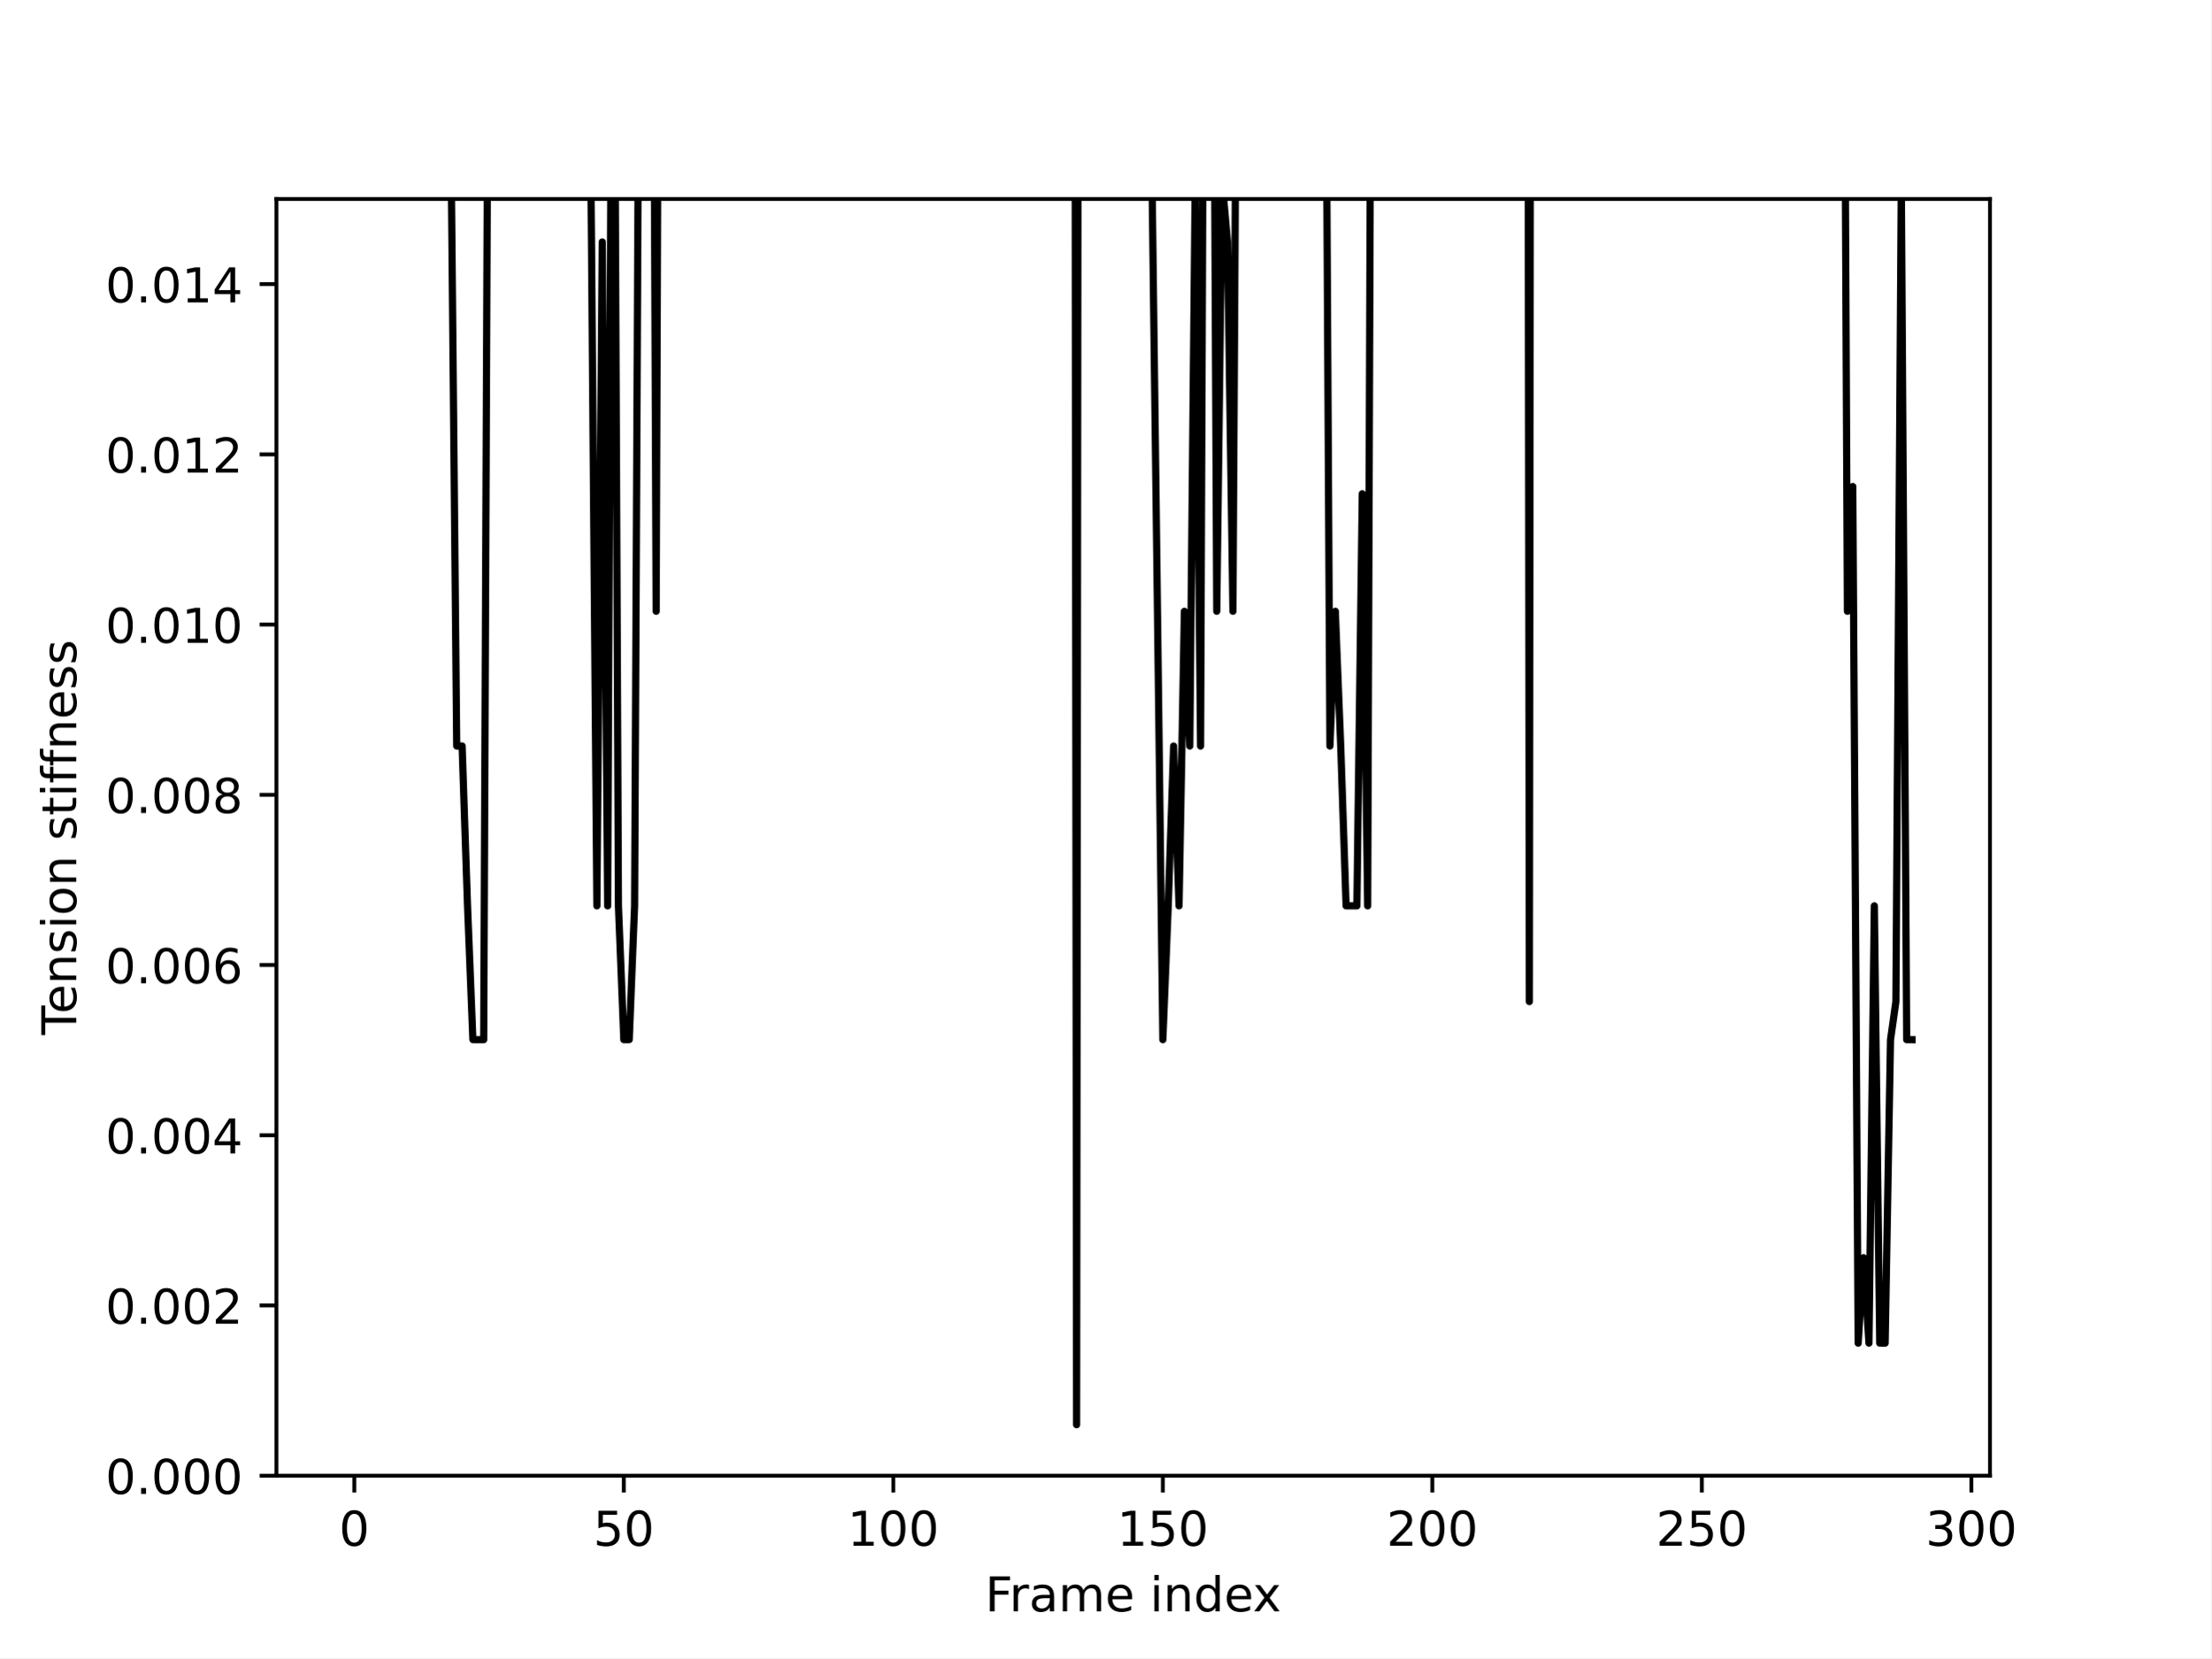
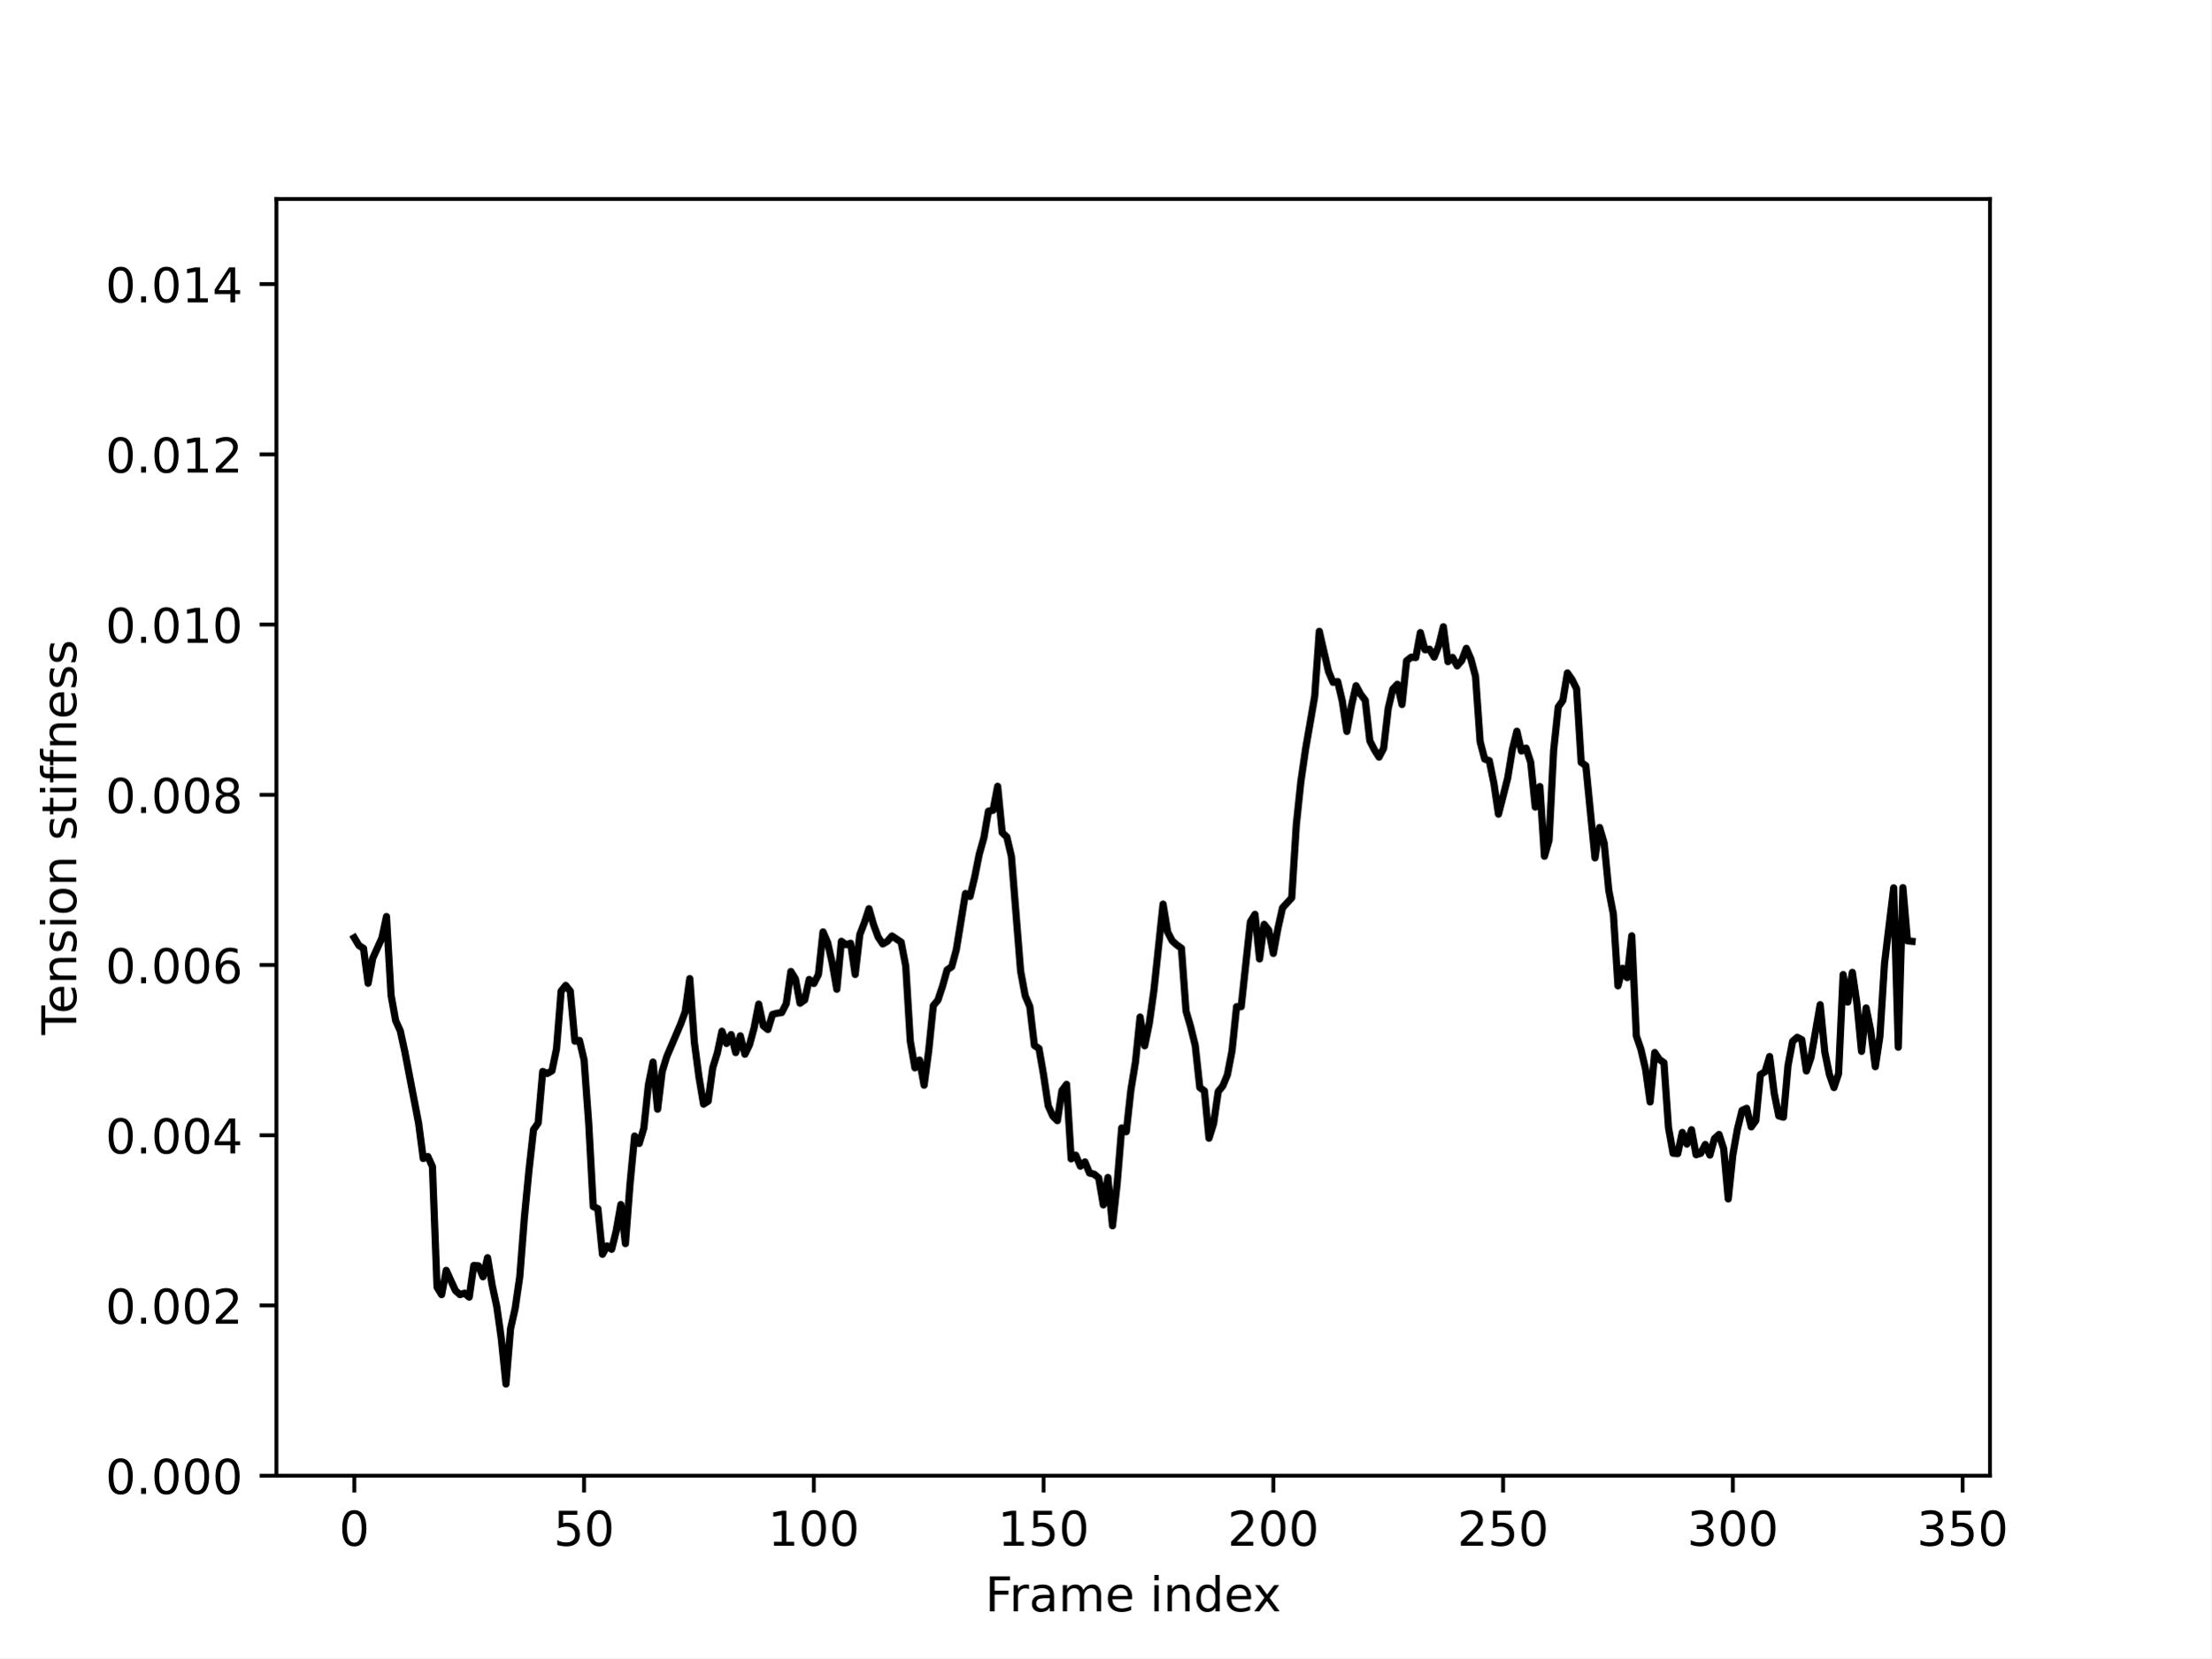
<svg xmlns="http://www.w3.org/2000/svg" xmlns:xlink="http://www.w3.org/1999/xlink" width="460.8pt" height="345.6pt" viewBox="0 0 460.8 345.6" version="1.1">
  <defs>
    <style type="text/css">*{stroke-linejoin: round; stroke-linecap: butt}</style>
  </defs>
  <g id="figure_1">
    <g id="patch_1">
      <path d="M 0 345.6  L 460.8 345.6  L 460.8 0  L 0 0  z " style="fill: #ffffff" />
    </g>
    <g id="axes_1">
      <g id="patch_2">
        <path d="M 57.6 307.584  L 414.72 307.584  L 414.72 41.472  L 57.6 41.472  z " style="fill: #ffffff" />
      </g>
      <g id="matplotlib.axis_1">
        <g id="xtick_1">
          <g id="line2d_1">
            <defs>
-               <path id="m8d3a4a56a7" d="M 0 0  L 0 3.5  " style="stroke: #000000; stroke-width: 0.8" />
+               <path id="m70aa40731a" d="M 0 0  L 0 3.5  " style="stroke: #000000; stroke-width: 0.8" />
            </defs>
            <g>
-               <use xlink:href="#m8d3a4a56a7" x="73.833" y="307.584" style="stroke: #000000; stroke-width: 0.8" />
+               <use xlink:href="#m70aa40731a" x="73.833" y="307.584" style="stroke: #000000; stroke-width: 0.8" />
            </g>
          </g>
          <g id="text_1">
            <g transform="translate(70.65148 322.1824) scale(0.1 -0.1)">
              <defs>
                <path id="DejaVuSans-30" d="M 2034 4250  Q 1547 4250 1301 3770  Q 1056 3291 1056 2328  Q 1056 1369 1301 889  Q 1547 409 2034 409  Q 2525 409 2770 889  Q 3016 1369 3016 2328  Q 3016 3291 2770 3770  Q 2525 4250 2034 4250  z M 2034 4750  Q 2819 4750 3233 4129  Q 3647 3509 3647 2328  Q 3647 1150 3233 529  Q 2819 -91 2034 -91  Q 1250 -91 836 529  Q 422 1150 422 2328  Q 422 3509 836 4129  Q 1250 4750 2034 4750  z " transform="scale(0.015625)" />
              </defs>
              <use xlink:href="#DejaVuSans-30" />
            </g>
          </g>
        </g>
        <g id="xtick_2">
          <g id="line2d_2">
            <g>
-               <use xlink:href="#m8d3a4a56a7" x="130.001" y="307.584" style="stroke: #000000; stroke-width: 0.8" />
+               <use xlink:href="#m70aa40731a" x="121.717" y="307.584" style="stroke: #000000; stroke-width: 0.8" />
            </g>
          </g>
          <g id="text_2">
-             <g transform="translate(123.6388 322.1824) scale(0.1 -0.1)">
+             <g transform="translate(115.3544 322.1824) scale(0.1 -0.1)">
              <defs>
                <path id="DejaVuSans-35" d="M 691 4666  L 3169 4666  L 3169 4134  L 1269 4134  L 1269 2991  Q 1406 3038 1543 3061  Q 1681 3084 1819 3084  Q 2600 3084 3056 2656  Q 3513 2228 3513 1497  Q 3513 744 3044 326  Q 2575 -91 1722 -91  Q 1428 -91 1123 -41  Q 819 9 494 109  L 494 744  Q 775 591 1075 516  Q 1375 441 1709 441  Q 2250 441 2565 725  Q 2881 1009 2881 1497  Q 2881 1984 2565 2268  Q 2250 2553 1709 2553  Q 1456 2553 1204 2497  Q 953 2441 691 2322  L 691 4666  z " transform="scale(0.015625)" />
              </defs>
              <use xlink:href="#DejaVuSans-35" />
              <use xlink:href="#DejaVuSans-30" x="63.623" />
            </g>
          </g>
        </g>
        <g id="xtick_3">
          <g id="line2d_3">
            <g>
-               <use xlink:href="#m8d3a4a56a7" x="186.17" y="307.584" style="stroke: #000000; stroke-width: 0.8" />
+               <use xlink:href="#m70aa40731a" x="169.601" y="307.584" style="stroke: #000000; stroke-width: 0.8" />
            </g>
          </g>
          <g id="text_3">
-             <g transform="translate(176.6262 322.1824) scale(0.1 -0.1)">
+             <g transform="translate(160.0573 322.1824) scale(0.1 -0.1)">
              <defs>
                <path id="DejaVuSans-31" d="M 794 531  L 1825 531  L 1825 4091  L 703 3866  L 703 4441  L 1819 4666  L 2450 4666  L 2450 531  L 3481 531  L 3481 0  L 794 0  L 794 531  z " transform="scale(0.015625)" />
              </defs>
              <use xlink:href="#DejaVuSans-31" />
              <use xlink:href="#DejaVuSans-30" x="63.623" />
              <use xlink:href="#DejaVuSans-30" x="127.246" />
            </g>
          </g>
        </g>
        <g id="xtick_4">
          <g id="line2d_4">
            <g>
-               <use xlink:href="#m8d3a4a56a7" x="242.339" y="307.584" style="stroke: #000000; stroke-width: 0.8" />
+               <use xlink:href="#m70aa40731a" x="217.485" y="307.584" style="stroke: #000000; stroke-width: 0.8" />
            </g>
          </g>
          <g id="text_4">
-             <g transform="translate(232.7948 322.1824) scale(0.1 -0.1)">
+             <g transform="translate(207.9414 322.1824) scale(0.1 -0.1)">
              <use xlink:href="#DejaVuSans-31" />
              <use xlink:href="#DejaVuSans-35" x="63.623" />
              <use xlink:href="#DejaVuSans-30" x="127.246" />
            </g>
          </g>
        </g>
        <g id="xtick_5">
          <g id="line2d_5">
            <g>
-               <use xlink:href="#m8d3a4a56a7" x="298.507" y="307.584" style="stroke: #000000; stroke-width: 0.8" />
+               <use xlink:href="#m70aa40731a" x="265.369" y="307.584" style="stroke: #000000; stroke-width: 0.8" />
            </g>
          </g>
          <g id="text_5">
-             <g transform="translate(288.9634 322.1824) scale(0.1 -0.1)">
+             <g transform="translate(255.8256 322.1824) scale(0.1 -0.1)">
              <defs>
                <path id="DejaVuSans-32" d="M 1228 531  L 3431 531  L 3431 0  L 469 0  L 469 531  Q 828 903 1448 1529  Q 2069 2156 2228 2338  Q 2531 2678 2651 2914  Q 2772 3150 2772 3378  Q 2772 3750 2511 3984  Q 2250 4219 1831 4219  Q 1534 4219 1204 4116  Q 875 4013 500 3803  L 500 4441  Q 881 4594 1212 4672  Q 1544 4750 1819 4750  Q 2544 4750 2975 4387  Q 3406 4025 3406 3419  Q 3406 3131 3298 2873  Q 3191 2616 2906 2266  Q 2828 2175 2409 1742  Q 1991 1309 1228 531  z " transform="scale(0.015625)" />
              </defs>
              <use xlink:href="#DejaVuSans-32" />
              <use xlink:href="#DejaVuSans-30" x="63.623" />
              <use xlink:href="#DejaVuSans-30" x="127.246" />
            </g>
          </g>
        </g>
        <g id="xtick_6">
          <g id="line2d_6">
            <g>
-               <use xlink:href="#m8d3a4a56a7" x="354.676" y="307.584" style="stroke: #000000; stroke-width: 0.8" />
+               <use xlink:href="#m70aa40731a" x="313.253" y="307.584" style="stroke: #000000; stroke-width: 0.8" />
            </g>
          </g>
          <g id="text_6">
-             <g transform="translate(345.132 322.1824) scale(0.1 -0.1)">
+             <g transform="translate(303.7097 322.1824) scale(0.1 -0.1)">
              <use xlink:href="#DejaVuSans-32" />
              <use xlink:href="#DejaVuSans-35" x="63.623" />
              <use xlink:href="#DejaVuSans-30" x="127.246" />
            </g>
          </g>
        </g>
        <g id="xtick_7">
          <g id="line2d_7">
            <g>
-               <use xlink:href="#m8d3a4a56a7" x="410.844" y="307.584" style="stroke: #000000; stroke-width: 0.8" />
+               <use xlink:href="#m70aa40731a" x="361.138" y="307.584" style="stroke: #000000; stroke-width: 0.8" />
            </g>
          </g>
          <g id="text_7">
-             <g transform="translate(401.3006 322.1824) scale(0.1 -0.1)">
+             <g transform="translate(351.5939 322.1824) scale(0.1 -0.1)">
              <defs>
                <path id="DejaVuSans-33" d="M 2597 2516  Q 3050 2419 3304 2112  Q 3559 1806 3559 1356  Q 3559 666 3084 287  Q 2609 -91 1734 -91  Q 1441 -91 1130 -33  Q 819 25 488 141  L 488 750  Q 750 597 1062 519  Q 1375 441 1716 441  Q 2309 441 2620 675  Q 2931 909 2931 1356  Q 2931 1769 2642 2001  Q 2353 2234 1838 2234  L 1294 2234  L 1294 2753  L 1863 2753  Q 2328 2753 2575 2939  Q 2822 3125 2822 3475  Q 2822 3834 2567 4026  Q 2313 4219 1838 4219  Q 1578 4219 1281 4162  Q 984 4106 628 3988  L 628 4550  Q 988 4650 1302 4700  Q 1616 4750 1894 4750  Q 2613 4750 3031 4423  Q 3450 4097 3450 3541  Q 3450 3153 3228 2886  Q 3006 2619 2597 2516  z " transform="scale(0.015625)" />
              </defs>
              <use xlink:href="#DejaVuSans-33" />
              <use xlink:href="#DejaVuSans-30" x="63.623" />
              <use xlink:href="#DejaVuSans-30" x="127.246" />
            </g>
          </g>
        </g>
-         <g id="text_8">
+         <g id="xtick_8">
+           <g id="line2d_8">
+             <g>
+               <use xlink:href="#m70aa40731a" x="409.022" y="307.584" style="stroke: #000000; stroke-width: 0.8" />
+             </g>
+           </g>
+           <g id="text_8">
+             <g transform="translate(399.478 322.1824) scale(0.1 -0.1)">
+               <use xlink:href="#DejaVuSans-33" />
+               <use xlink:href="#DejaVuSans-35" x="63.623" />
+               <use xlink:href="#DejaVuSans-30" x="127.246" />
+             </g>
+           </g>
+         </g>
+         <g id="text_9">
          <g transform="translate(205.3108 335.8606) scale(0.1 -0.1)">
            <defs>
              <path id="DejaVuSans-46" d="M 628 4666  L 3309 4666  L 3309 4134  L 1259 4134  L 1259 2759  L 3109 2759  L 3109 2228  L 1259 2228  L 1259 0  L 628 0  L 628 4666  z " transform="scale(0.015625)" />
              <path id="DejaVuSans-72" d="M 2631 2963  Q 2534 3019 2420 3045  Q 2306 3072 2169 3072  Q 1681 3072 1420 2755  Q 1159 2438 1159 1844  L 1159 0  L 581 0  L 581 3500  L 1159 3500  L 1159 2956  Q 1341 3275 1631 3429  Q 1922 3584 2338 3584  Q 2397 3584 2469 3576  Q 2541 3569 2628 3553  L 2631 2963  z " transform="scale(0.015625)" />
              <path id="DejaVuSans-61" d="M 2194 1759  Q 1497 1759 1228 1600  Q 959 1441 959 1056  Q 959 750 1161 570  Q 1363 391 1709 391  Q 2188 391 2477 730  Q 2766 1069 2766 1631  L 2766 1759  L 2194 1759  z M 3341 1997  L 3341 0  L 2766 0  L 2766 531  Q 2569 213 2275 61  Q 1981 -91 1556 -91  Q 1019 -91 701 211  Q 384 513 384 1019  Q 384 1609 779 1909  Q 1175 2209 1959 2209  L 2766 2209  L 2766 2266  Q 2766 2663 2505 2880  Q 2244 3097 1772 3097  Q 1472 3097 1187 3025  Q 903 2953 641 2809  L 641 3341  Q 956 3463 1253 3523  Q 1550 3584 1831 3584  Q 2591 3584 2966 3190  Q 3341 2797 3341 1997  z " transform="scale(0.015625)" />
              <path id="DejaVuSans-6d" d="M 3328 2828  Q 3544 3216 3844 3400  Q 4144 3584 4550 3584  Q 5097 3584 5394 3201  Q 5691 2819 5691 2113  L 5691 0  L 5113 0  L 5113 2094  Q 5113 2597 4934 2840  Q 4756 3084 4391 3084  Q 3944 3084 3684 2787  Q 3425 2491 3425 1978  L 3425 0  L 2847 0  L 2847 2094  Q 2847 2600 2669 2842  Q 2491 3084 2119 3084  Q 1678 3084 1418 2786  Q 1159 2488 1159 1978  L 1159 0  L 581 0  L 581 3500  L 1159 3500  L 1159 2956  Q 1356 3278 1631 3431  Q 1906 3584 2284 3584  Q 2666 3584 2933 3390  Q 3200 3197 3328 2828  z " transform="scale(0.015625)" />
              <path id="DejaVuSans-65" d="M 3597 1894  L 3597 1613  L 953 1613  Q 991 1019 1311 708  Q 1631 397 2203 397  Q 2534 397 2845 478  Q 3156 559 3463 722  L 3463 178  Q 3153 47 2828 -22  Q 2503 -91 2169 -91  Q 1331 -91 842 396  Q 353 884 353 1716  Q 353 2575 817 3079  Q 1281 3584 2069 3584  Q 2775 3584 3186 3129  Q 3597 2675 3597 1894  z M 3022 2063  Q 3016 2534 2758 2815  Q 2500 3097 2075 3097  Q 1594 3097 1305 2825  Q 1016 2553 972 2059  L 3022 2063  z " transform="scale(0.015625)" />
              <path id="DejaVuSans-20" transform="scale(0.015625)" />
              <path id="DejaVuSans-69" d="M 603 3500  L 1178 3500  L 1178 0  L 603 0  L 603 3500  z M 603 4863  L 1178 4863  L 1178 4134  L 603 4134  L 603 4863  z " transform="scale(0.015625)" />
              <path id="DejaVuSans-6e" d="M 3513 2113  L 3513 0  L 2938 0  L 2938 2094  Q 2938 2591 2744 2837  Q 2550 3084 2163 3084  Q 1697 3084 1428 2787  Q 1159 2491 1159 1978  L 1159 0  L 581 0  L 581 3500  L 1159 3500  L 1159 2956  Q 1366 3272 1645 3428  Q 1925 3584 2291 3584  Q 2894 3584 3203 3211  Q 3513 2838 3513 2113  z " transform="scale(0.015625)" />
              <path id="DejaVuSans-64" d="M 2906 2969  L 2906 4863  L 3481 4863  L 3481 0  L 2906 0  L 2906 525  Q 2725 213 2448 61  Q 2172 -91 1784 -91  Q 1150 -91 751 415  Q 353 922 353 1747  Q 353 2572 751 3078  Q 1150 3584 1784 3584  Q 2172 3584 2448 3432  Q 2725 3281 2906 2969  z M 947 1747  Q 947 1113 1208 752  Q 1469 391 1925 391  Q 2381 391 2643 752  Q 2906 1113 2906 1747  Q 2906 2381 2643 2742  Q 2381 3103 1925 3103  Q 1469 3103 1208 2742  Q 947 2381 947 1747  z " transform="scale(0.015625)" />
              <path id="DejaVuSans-78" d="M 3513 3500  L 2247 1797  L 3578 0  L 2900 0  L 1881 1375  L 863 0  L 184 0  L 1544 1831  L 300 3500  L 978 3500  L 1906 2253  L 2834 3500  L 3513 3500  z " transform="scale(0.015625)" />
            </defs>
            <use xlink:href="#DejaVuSans-46" />
            <use xlink:href="#DejaVuSans-72" x="50.27" />
            <use xlink:href="#DejaVuSans-61" x="91.383" />
            <use xlink:href="#DejaVuSans-6d" x="152.662" />
            <use xlink:href="#DejaVuSans-65" x="250.074" />
            <use xlink:href="#DejaVuSans-20" x="311.598" />
            <use xlink:href="#DejaVuSans-69" x="343.385" />
            <use xlink:href="#DejaVuSans-6e" x="371.168" />
            <use xlink:href="#DejaVuSans-64" x="434.547" />
            <use xlink:href="#DejaVuSans-65" x="498.023" />
            <use xlink:href="#DejaVuSans-78" x="557.797" />
          </g>
        </g>
      </g>
      <g id="matplotlib.axis_2">
        <g id="ytick_1">
-           <g id="line2d_8">
+           <g id="line2d_9">
            <defs>
-               <path id="m8911052322" d="M 0 0  L -3.5 0  " style="stroke: #000000; stroke-width: 0.8" />
+               <path id="m2ccb4d11b2" d="M 0 0  L -3.5 0  " style="stroke: #000000; stroke-width: 0.8" />
            </defs>
            <g>
-               <use xlink:href="#m8911052322" x="57.6" y="307.584" style="stroke: #000000; stroke-width: 0.8" />
-             </g>
-           </g>
-           <g id="text_9">
+               <use xlink:href="#m2ccb4d11b2" x="57.6" y="307.584" style="stroke: #000000; stroke-width: 0.8" />
+             </g>
+           </g>
+           <g id="text_10">
            <g transform="translate(21.97188 311.3832) scale(0.1 -0.1)">
              <defs>
                <path id="DejaVuSans-2e" d="M 684 794  L 1344 794  L 1344 0  L 684 0  L 684 794  z " transform="scale(0.015625)" />
              </defs>
              <use xlink:href="#DejaVuSans-30" />
              <use xlink:href="#DejaVuSans-2e" x="63.623" />
              <use xlink:href="#DejaVuSans-30" x="95.41" />
              <use xlink:href="#DejaVuSans-30" x="159.033" />
              <use xlink:href="#DejaVuSans-30" x="222.656" />
            </g>
          </g>
        </g>
        <g id="ytick_2">
-           <g id="line2d_9">
-             <g>
-               <use xlink:href="#m8911052322" x="57.6" y="272.102" style="stroke: #000000; stroke-width: 0.8" />
-             </g>
-           </g>
-           <g id="text_10">
+           <g id="line2d_10">
+             <g>
+               <use xlink:href="#m2ccb4d11b2" x="57.6" y="272.102" style="stroke: #000000; stroke-width: 0.8" />
+             </g>
+           </g>
+           <g id="text_11">
            <g transform="translate(21.97188 275.9016) scale(0.1 -0.1)">
              <use xlink:href="#DejaVuSans-30" />
              <use xlink:href="#DejaVuSans-2e" x="63.623" />
              <use xlink:href="#DejaVuSans-30" x="95.41" />
              <use xlink:href="#DejaVuSans-30" x="159.033" />
              <use xlink:href="#DejaVuSans-32" x="222.656" />
            </g>
          </g>
        </g>
        <g id="ytick_3">
-           <g id="line2d_10">
-             <g>
-               <use xlink:href="#m8911052322" x="57.6" y="236.621" style="stroke: #000000; stroke-width: 0.8" />
-             </g>
-           </g>
-           <g id="text_11">
+           <g id="line2d_11">
+             <g>
+               <use xlink:href="#m2ccb4d11b2" x="57.6" y="236.621" style="stroke: #000000; stroke-width: 0.8" />
+             </g>
+           </g>
+           <g id="text_12">
            <g transform="translate(21.97188 240.42) scale(0.1 -0.1)">
              <defs>
                <path id="DejaVuSans-34" d="M 2419 4116  L 825 1625  L 2419 1625  L 2419 4116  z M 2253 4666  L 3047 4666  L 3047 1625  L 3713 1625  L 3713 1100  L 3047 1100  L 3047 0  L 2419 0  L 2419 1100  L 313 1100  L 313 1709  L 2253 4666  z " transform="scale(0.015625)" />
              </defs>
              <use xlink:href="#DejaVuSans-30" />
              <use xlink:href="#DejaVuSans-2e" x="63.623" />
              <use xlink:href="#DejaVuSans-30" x="95.41" />
              <use xlink:href="#DejaVuSans-30" x="159.033" />
              <use xlink:href="#DejaVuSans-34" x="222.656" />
            </g>
          </g>
        </g>
        <g id="ytick_4">
-           <g id="line2d_11">
-             <g>
-               <use xlink:href="#m8911052322" x="57.6" y="201.139" style="stroke: #000000; stroke-width: 0.8" />
-             </g>
-           </g>
-           <g id="text_12">
+           <g id="line2d_12">
+             <g>
+               <use xlink:href="#m2ccb4d11b2" x="57.6" y="201.139" style="stroke: #000000; stroke-width: 0.8" />
+             </g>
+           </g>
+           <g id="text_13">
            <g transform="translate(21.97188 204.9384) scale(0.1 -0.1)">
              <defs>
                <path id="DejaVuSans-36" d="M 2113 2584  Q 1688 2584 1439 2293  Q 1191 2003 1191 1497  Q 1191 994 1439 701  Q 1688 409 2113 409  Q 2538 409 2786 701  Q 3034 994 3034 1497  Q 3034 2003 2786 2293  Q 2538 2584 2113 2584  z M 3366 4563  L 3366 3988  Q 3128 4100 2886 4159  Q 2644 4219 2406 4219  Q 1781 4219 1451 3797  Q 1122 3375 1075 2522  Q 1259 2794 1537 2939  Q 1816 3084 2150 3084  Q 2853 3084 3261 2657  Q 3669 2231 3669 1497  Q 3669 778 3244 343  Q 2819 -91 2113 -91  Q 1303 -91 875 529  Q 447 1150 447 2328  Q 447 3434 972 4092  Q 1497 4750 2381 4750  Q 2619 4750 2861 4703  Q 3103 4656 3366 4563  z " transform="scale(0.015625)" />
              </defs>
              <use xlink:href="#DejaVuSans-30" />
              <use xlink:href="#DejaVuSans-2e" x="63.623" />
              <use xlink:href="#DejaVuSans-30" x="95.41" />
              <use xlink:href="#DejaVuSans-30" x="159.033" />
              <use xlink:href="#DejaVuSans-36" x="222.656" />
            </g>
          </g>
        </g>
        <g id="ytick_5">
-           <g id="line2d_12">
-             <g>
-               <use xlink:href="#m8911052322" x="57.6" y="165.658" style="stroke: #000000; stroke-width: 0.8" />
-             </g>
-           </g>
-           <g id="text_13">
+           <g id="line2d_13">
+             <g>
+               <use xlink:href="#m2ccb4d11b2" x="57.6" y="165.658" style="stroke: #000000; stroke-width: 0.8" />
+             </g>
+           </g>
+           <g id="text_14">
            <g transform="translate(21.97188 169.4568) scale(0.1 -0.1)">
              <defs>
                <path id="DejaVuSans-38" d="M 2034 2216  Q 1584 2216 1326 1975  Q 1069 1734 1069 1313  Q 1069 891 1326 650  Q 1584 409 2034 409  Q 2484 409 2743 651  Q 3003 894 3003 1313  Q 3003 1734 2745 1975  Q 2488 2216 2034 2216  z M 1403 2484  Q 997 2584 770 2862  Q 544 3141 544 3541  Q 544 4100 942 4425  Q 1341 4750 2034 4750  Q 2731 4750 3128 4425  Q 3525 4100 3525 3541  Q 3525 3141 3298 2862  Q 3072 2584 2669 2484  Q 3125 2378 3379 2068  Q 3634 1759 3634 1313  Q 3634 634 3220 271  Q 2806 -91 2034 -91  Q 1263 -91 848 271  Q 434 634 434 1313  Q 434 1759 690 2068  Q 947 2378 1403 2484  z M 1172 3481  Q 1172 3119 1398 2916  Q 1625 2713 2034 2713  Q 2441 2713 2670 2916  Q 2900 3119 2900 3481  Q 2900 3844 2670 4047  Q 2441 4250 2034 4250  Q 1625 4250 1398 4047  Q 1172 3844 1172 3481  z " transform="scale(0.015625)" />
              </defs>
              <use xlink:href="#DejaVuSans-30" />
              <use xlink:href="#DejaVuSans-2e" x="63.623" />
              <use xlink:href="#DejaVuSans-30" x="95.41" />
              <use xlink:href="#DejaVuSans-30" x="159.033" />
              <use xlink:href="#DejaVuSans-38" x="222.656" />
            </g>
          </g>
        </g>
        <g id="ytick_6">
-           <g id="line2d_13">
-             <g>
-               <use xlink:href="#m8911052322" x="57.6" y="130.176" style="stroke: #000000; stroke-width: 0.8" />
-             </g>
-           </g>
-           <g id="text_14">
+           <g id="line2d_14">
+             <g>
+               <use xlink:href="#m2ccb4d11b2" x="57.6" y="130.176" style="stroke: #000000; stroke-width: 0.8" />
+             </g>
+           </g>
+           <g id="text_15">
            <g transform="translate(21.97188 133.9752) scale(0.1 -0.1)">
              <use xlink:href="#DejaVuSans-30" />
              <use xlink:href="#DejaVuSans-2e" x="63.623" />
              <use xlink:href="#DejaVuSans-30" x="95.41" />
              <use xlink:href="#DejaVuSans-31" x="159.033" />
              <use xlink:href="#DejaVuSans-30" x="222.656" />
            </g>
          </g>
        </g>
        <g id="ytick_7">
-           <g id="line2d_14">
-             <g>
-               <use xlink:href="#m8911052322" x="57.6" y="94.694" style="stroke: #000000; stroke-width: 0.8" />
-             </g>
-           </g>
-           <g id="text_15">
+           <g id="line2d_15">
+             <g>
+               <use xlink:href="#m2ccb4d11b2" x="57.6" y="94.694" style="stroke: #000000; stroke-width: 0.8" />
+             </g>
+           </g>
+           <g id="text_16">
            <g transform="translate(21.97188 98.49362) scale(0.1 -0.1)">
              <use xlink:href="#DejaVuSans-30" />
              <use xlink:href="#DejaVuSans-2e" x="63.623" />
              <use xlink:href="#DejaVuSans-30" x="95.41" />
              <use xlink:href="#DejaVuSans-31" x="159.033" />
              <use xlink:href="#DejaVuSans-32" x="222.656" />
            </g>
          </g>
        </g>
        <g id="ytick_8">
-           <g id="line2d_15">
-             <g>
-               <use xlink:href="#m8911052322" x="57.6" y="59.213" style="stroke: #000000; stroke-width: 0.8" />
-             </g>
-           </g>
-           <g id="text_16">
+           <g id="line2d_16">
+             <g>
+               <use xlink:href="#m2ccb4d11b2" x="57.6" y="59.213" style="stroke: #000000; stroke-width: 0.8" />
+             </g>
+           </g>
+           <g id="text_17">
            <g transform="translate(21.97188 63.01202) scale(0.1 -0.1)">
              <use xlink:href="#DejaVuSans-30" />
              <use xlink:href="#DejaVuSans-2e" x="63.623" />
              <use xlink:href="#DejaVuSans-30" x="95.41" />
              <use xlink:href="#DejaVuSans-31" x="159.033" />
              <use xlink:href="#DejaVuSans-34" x="222.656" />
            </g>
          </g>
        </g>
-         <g id="text_17">
+         <g id="text_18">
          <g transform="translate(15.89219 215.7171) rotate(-90) scale(0.1 -0.1)">
            <defs>
              <path id="DejaVuSans-54" d="M -19 4666  L 3928 4666  L 3928 4134  L 2272 4134  L 2272 0  L 1638 0  L 1638 4134  L -19 4134  L -19 4666  z " transform="scale(0.015625)" />
              <path id="DejaVuSans-73" d="M 2834 3397  L 2834 2853  Q 2591 2978 2328 3040  Q 2066 3103 1784 3103  Q 1356 3103 1142 2972  Q 928 2841 928 2578  Q 928 2378 1081 2264  Q 1234 2150 1697 2047  L 1894 2003  Q 2506 1872 2764 1633  Q 3022 1394 3022 966  Q 3022 478 2636 193  Q 2250 -91 1575 -91  Q 1294 -91 989 -36  Q 684 19 347 128  L 347 722  Q 666 556 975 473  Q 1284 391 1588 391  Q 1994 391 2212 530  Q 2431 669 2431 922  Q 2431 1156 2273 1281  Q 2116 1406 1581 1522  L 1381 1569  Q 847 1681 609 1914  Q 372 2147 372 2553  Q 372 3047 722 3315  Q 1072 3584 1716 3584  Q 2034 3584 2315 3537  Q 2597 3491 2834 3397  z " transform="scale(0.015625)" />
              <path id="DejaVuSans-6f" d="M 1959 3097  Q 1497 3097 1228 2736  Q 959 2375 959 1747  Q 959 1119 1226 758  Q 1494 397 1959 397  Q 2419 397 2687 759  Q 2956 1122 2956 1747  Q 2956 2369 2687 2733  Q 2419 3097 1959 3097  z M 1959 3584  Q 2709 3584 3137 3096  Q 3566 2609 3566 1747  Q 3566 888 3137 398  Q 2709 -91 1959 -91  Q 1206 -91 779 398  Q 353 888 353 1747  Q 353 2609 779 3096  Q 1206 3584 1959 3584  z " transform="scale(0.015625)" />
              <path id="DejaVuSans-74" d="M 1172 4494  L 1172 3500  L 2356 3500  L 2356 3053  L 1172 3053  L 1172 1153  Q 1172 725 1289 603  Q 1406 481 1766 481  L 2356 481  L 2356 0  L 1766 0  Q 1100 0 847 248  Q 594 497 594 1153  L 594 3053  L 172 3053  L 172 3500  L 594 3500  L 594 4494  L 1172 4494  z " transform="scale(0.015625)" />
              <path id="DejaVuSans-66" d="M 2375 4863  L 2375 4384  L 1825 4384  Q 1516 4384 1395 4259  Q 1275 4134 1275 3809  L 1275 3500  L 2222 3500  L 2222 3053  L 1275 3053  L 1275 0  L 697 0  L 697 3053  L 147 3053  L 147 3500  L 697 3500  L 697 3744  Q 697 4328 969 4595  Q 1241 4863 1831 4863  L 2375 4863  z " transform="scale(0.015625)" />
            </defs>
            <use xlink:href="#DejaVuSans-54" />
            <use xlink:href="#DejaVuSans-65" x="44.084" />
            <use xlink:href="#DejaVuSans-6e" x="105.607" />
            <use xlink:href="#DejaVuSans-73" x="168.986" />
            <use xlink:href="#DejaVuSans-69" x="221.086" />
            <use xlink:href="#DejaVuSans-6f" x="248.869" />
            <use xlink:href="#DejaVuSans-6e" x="310.051" />
            <use xlink:href="#DejaVuSans-20" x="373.43" />
            <use xlink:href="#DejaVuSans-73" x="405.217" />
            <use xlink:href="#DejaVuSans-74" x="457.316" />
            <use xlink:href="#DejaVuSans-69" x="496.525" />
            <use xlink:href="#DejaVuSans-66" x="524.309" />
            <use xlink:href="#DejaVuSans-66" x="559.514" />
            <use xlink:href="#DejaVuSans-6e" x="594.719" />
            <use xlink:href="#DejaVuSans-65" x="658.098" />
            <use xlink:href="#DejaVuSans-73" x="719.621" />
            <use xlink:href="#DejaVuSans-73" x="771.721" />
          </g>
        </g>
      </g>
-       <g id="line2d_16">
-         <path d="M 92.894 -1  L 92.93 37.833  L 94.053 37.829  L 95.177 155.492  L 96.3 155.486  L 97.424 188.808  L 98.547 216.691  L 100.794 216.702  L 101.72 -1  M 120.982 -1  L 121.014 14.097  L 121.226 -1  M 122.766 -1  L 123.261 50.405  L 124.384 188.812  L 125.508 50.426  L 126.631 188.813  L 127.468 -1  M 128.042 -1  L 128.878 188.817  L 130.001 216.698  L 131.125 216.692  L 132.248 188.817  L 133.152 -1  M 133.982 -1  L 134.495 37.832  L 134.728 -1  M 136.22 -1  L 136.742 127.404  L 137.198 -1  M 224.032 -1  L 224.365 296.958  L 224.683 -1  M 239.834 -1  L 240.092 37.83  L 242.339 216.702  L 243.462 188.809  L 244.585 155.497  L 245.709 188.808  L 246.832 127.413  L 247.955 155.491  L 249.079 37.838  L 250.202 155.502  L 250.815 -1  M 252.96 -1  L 253.572 127.405  L 254.696 37.842  L 255.819 50.411  L 256.942 127.405  L 257.688 -1  M 258.77 -1  L 259.189 37.831  L 259.609 -1  M 274.658 -1  L 274.916 37.843  L 275.429 -1  M 276.296 -1  L 277.163 155.495  L 278.286 127.409  L 279.41 155.496  L 280.533 188.809  L 282.78 188.809  L 283.903 102.915  L 285.027 188.812  L 285.693 -1  M 318.446 -1  L 318.728 208.761  L 318.965 -1  M 384.395 -1  L 385.007 127.405  L 386.13 101.413  L 387.254 279.959  L 388.377 262.151  L 389.5 279.952  L 390.624 188.812  L 391.747 279.948  L 392.87 279.956  L 393.994 216.7  L 395.117 208.761  L 396.241 37.858  L 397.364 216.701  L 398.487 216.704  L 398.487 216.704  " clip-path="url(#pd72df64b34)" style="fill: none; stroke: #000000; stroke-width: 1.5; stroke-linecap: square" />
+       <g id="line2d_17">
+         <path d="M 73.833 195.46  L 74.79 197.06  L 75.748 197.67  L 76.706 204.945  L 77.663 199.758  L 79.579 195.516  L 80.537 191.039  L 81.494 207.456  L 82.452 212.745  L 83.41 214.862  L 84.367 219.235  L 87.24 234.16  L 88.198 241.475  L 89.156 241.052  L 90.113 243.152  L 91.071 268.278  L 92.029 269.848  L 92.986 264.781  L 94.902 268.993  L 95.859 269.842  L 96.817 269.535  L 97.775 270.362  L 98.732 263.775  L 99.69 263.832  L 100.648 266.129  L 101.606 262.151  L 102.563 267.889  L 103.521 272.324  L 104.479 279.1  L 105.436 288.484  L 106.394 276.976  L 107.352 272.702  L 108.309 266.148  L 109.267 253.908  L 110.225 243.975  L 111.182 235.457  L 112.14 234.081  L 113.098 223.325  L 114.055 223.743  L 115.013 223.207  L 115.971 218.615  L 116.928 206.593  L 117.886 205.39  L 118.844 206.584  L 119.802 217.023  L 120.759 216.856  L 121.717 220.958  L 122.675 233.999  L 123.632 251.496  L 124.59 251.922  L 125.548 261.439  L 126.505 259.697  L 127.463 260.394  L 128.421 256.51  L 129.378 251.07  L 130.336 259.22  L 131.294 246.722  L 132.251 236.79  L 133.209 238.339  L 134.167 235.151  L 135.124 226.118  L 136.082 221.371  L 137.04 231.205  L 137.997 223.321  L 138.955 220.212  L 141.828 213.477  L 142.786 210.88  L 143.744 203.971  L 144.701 217.199  L 145.659 224.482  L 146.617 230.144  L 147.574 229.526  L 148.532 222.534  L 149.49 219.464  L 150.447 214.949  L 151.405 217.495  L 152.363 215.642  L 153.32 219.401  L 154.278 215.906  L 155.236 219.743  L 156.193 217.768  L 157.151 214.26  L 158.109 209.282  L 159.067 213.815  L 160.024 214.59  L 160.982 211.454  L 161.94 211.194  L 162.897 211.058  L 163.855 209.192  L 164.813 202.485  L 165.77 204.046  L 166.728 209.105  L 167.686 208.429  L 168.643 204.143  L 169.601 204.997  L 170.559 203.109  L 171.516 194.235  L 172.474 196.443  L 173.432 200.717  L 174.389 206.19  L 175.347 196.193  L 176.305 196.912  L 177.262 196.604  L 178.22 203.109  L 179.178 194.805  L 180.136 192.321  L 181.093 189.404  L 182.051 192.743  L 183.009 195.32  L 183.966 196.751  L 184.924 196.203  L 185.882 195.092  L 187.797 196.369  L 188.755 201.354  L 189.712 217.034  L 190.67 222.578  L 191.628 220.948  L 192.585 226.2  L 193.543 218.976  L 194.501 209.61  L 195.458 208.466  L 196.416 205.58  L 197.374 202.16  L 198.332 201.504  L 199.289 197.972  L 201.205 186.23  L 202.162 186.847  L 203.12 182.825  L 204.078 178.032  L 205.035 174.633  L 205.993 169.066  L 206.951 168.896  L 207.908 163.89  L 208.866 173.547  L 209.824 174.456  L 210.781 178.501  L 212.697 202.404  L 213.654 207.555  L 214.612 209.796  L 215.57 217.912  L 216.527 218.542  L 217.485 224.056  L 218.443 230.46  L 219.401 232.615  L 220.358 233.585  L 221.316 227.298  L 222.274 226.017  L 223.231 241.548  L 224.189 240.779  L 225.147 243.071  L 226.104 242.184  L 227.062 244.504  L 228.02 244.736  L 228.977 245.521  L 229.935 251.147  L 230.893 245.421  L 231.85 255.498  L 232.808 246.791  L 233.766 235.101  L 234.723 235.883  L 235.681 227.188  L 236.639 221.31  L 237.597 211.988  L 238.554 217.982  L 239.512 213.296  L 240.47 206.489  L 242.385 188.445  L 243.343 194.27  L 244.3 196.112  L 245.258 196.96  L 246.216 197.65  L 247.173 210.737  L 248.131 214.006  L 249.089 217.912  L 250.046 226.685  L 251.004 227.372  L 251.962 237.251  L 252.919 234.185  L 253.877 227.522  L 254.835 226.346  L 255.793 224.025  L 256.75 219.076  L 257.708 209.829  L 258.666 209.836  L 260.581 192.14  L 261.539 190.576  L 262.496 199.876  L 263.454 192.663  L 264.412 193.891  L 265.369 198.737  L 266.327 193.484  L 267.285 189.218  L 269.2 187.135  L 270.158 171.891  L 271.115 162.841  L 272.073 156.214  L 273.988 145.161  L 274.946 131.585  L 276.862 139.939  L 277.819 142.214  L 278.777 142.042  L 279.735 146.11  L 280.692 152.453  L 281.65 147.092  L 282.608 142.922  L 283.565 144.7  L 284.523 145.966  L 285.481 154.417  L 286.438 156.284  L 287.396 157.812  L 288.354 155.977  L 289.311 147.64  L 290.269 143.62  L 291.227 142.61  L 292.184 146.837  L 293.142 137.722  L 294.1 136.971  L 295.058 137.052  L 296.015 131.851  L 296.973 135.429  L 297.931 135.317  L 298.888 136.963  L 299.846 134.575  L 300.804 130.628  L 301.761 137.91  L 302.719 137.019  L 303.677 138.78  L 304.634 137.673  L 305.592 135.135  L 306.55 137.358  L 307.507 140.966  L 308.465 154.564  L 309.423 158.218  L 310.38 158.54  L 311.338 163.286  L 312.296 169.694  L 314.211 162.172  L 315.169 156.285  L 316.127 152.407  L 317.084 156.536  L 318.042 155.93  L 319 158.859  L 319.957 168.218  L 320.915 163.94  L 321.873 178.477  L 322.83 175.137  L 323.788 156.374  L 324.746 147.367  L 325.703 146.004  L 326.661 140.257  L 327.619 141.642  L 328.576 143.578  L 329.534 158.919  L 330.492 159.58  L 332.407 178.808  L 333.365 172.477  L 334.323 175.758  L 335.28 185.599  L 336.238 190.523  L 337.196 205.482  L 338.153 201.826  L 339.111 203.776  L 340.069 195.056  L 341.026 215.921  L 341.984 218.722  L 342.942 222.851  L 343.899 229.689  L 344.857 219.384  L 345.815 220.828  L 346.772 221.495  L 347.73 235.066  L 348.688 240.387  L 349.645 240.458  L 350.603 236.035  L 351.561 238.465  L 352.518 235.477  L 353.476 240.688  L 354.434 240.395  L 355.392 238.552  L 356.349 240.764  L 357.307 237.311  L 358.265 236.458  L 359.222 239.429  L 360.18 249.895  L 361.138 240.691  L 362.095 235.316  L 363.053 231.445  L 364.011 231.01  L 364.968 234.882  L 365.926 233.56  L 366.884 223.97  L 367.841 223.381  L 368.799 220.212  L 369.757 227.872  L 370.714 232.603  L 371.672 232.863  L 372.63 222.116  L 373.588 217.057  L 374.545 216.213  L 375.503 216.706  L 376.461 223.233  L 377.418 220.429  L 379.334 209.414  L 380.291 219.224  L 381.249 223.927  L 382.207 226.681  L 383.164 223.8  L 384.122 203.138  L 385.08 208.872  L 386.037 202.67  L 386.995 209.163  L 387.953 219.135  L 388.91 210.086  L 389.868 214.833  L 390.826 222.337  L 391.783 216.01  L 392.741 200.811  L 394.657 185.054  L 395.614 218.281  L 396.572 185.012  L 397.53 196.106  L 398.487 196.202  L 398.487 196.202  " clip-path="url(#p5ae8d99c5d)" style="fill: none; stroke: #000000; stroke-width: 1.5; stroke-linecap: square" />
      </g>
      <g id="patch_3">
        <path d="M 57.6 307.584  L 57.6 41.472  " style="fill: none; stroke: #000000; stroke-width: 0.8; stroke-linejoin: miter; stroke-linecap: square" />
      </g>
      <g id="patch_4">
        <path d="M 414.72 307.584  L 414.72 41.472  " style="fill: none; stroke: #000000; stroke-width: 0.8; stroke-linejoin: miter; stroke-linecap: square" />
      </g>
      <g id="patch_5">
        <path d="M 57.6 307.584  L 414.72 307.584  " style="fill: none; stroke: #000000; stroke-width: 0.8; stroke-linejoin: miter; stroke-linecap: square" />
      </g>
      <g id="patch_6">
        <path d="M 57.6 41.472  L 414.72 41.472  " style="fill: none; stroke: #000000; stroke-width: 0.8; stroke-linejoin: miter; stroke-linecap: square" />
      </g>
    </g>
  </g>
  <defs>
-     <clipPath id="pd72df64b34">
+     <clipPath id="p5ae8d99c5d">
      <rect x="57.6" y="41.472" width="357.12" height="266.112" />
    </clipPath>
  </defs>
</svg>
